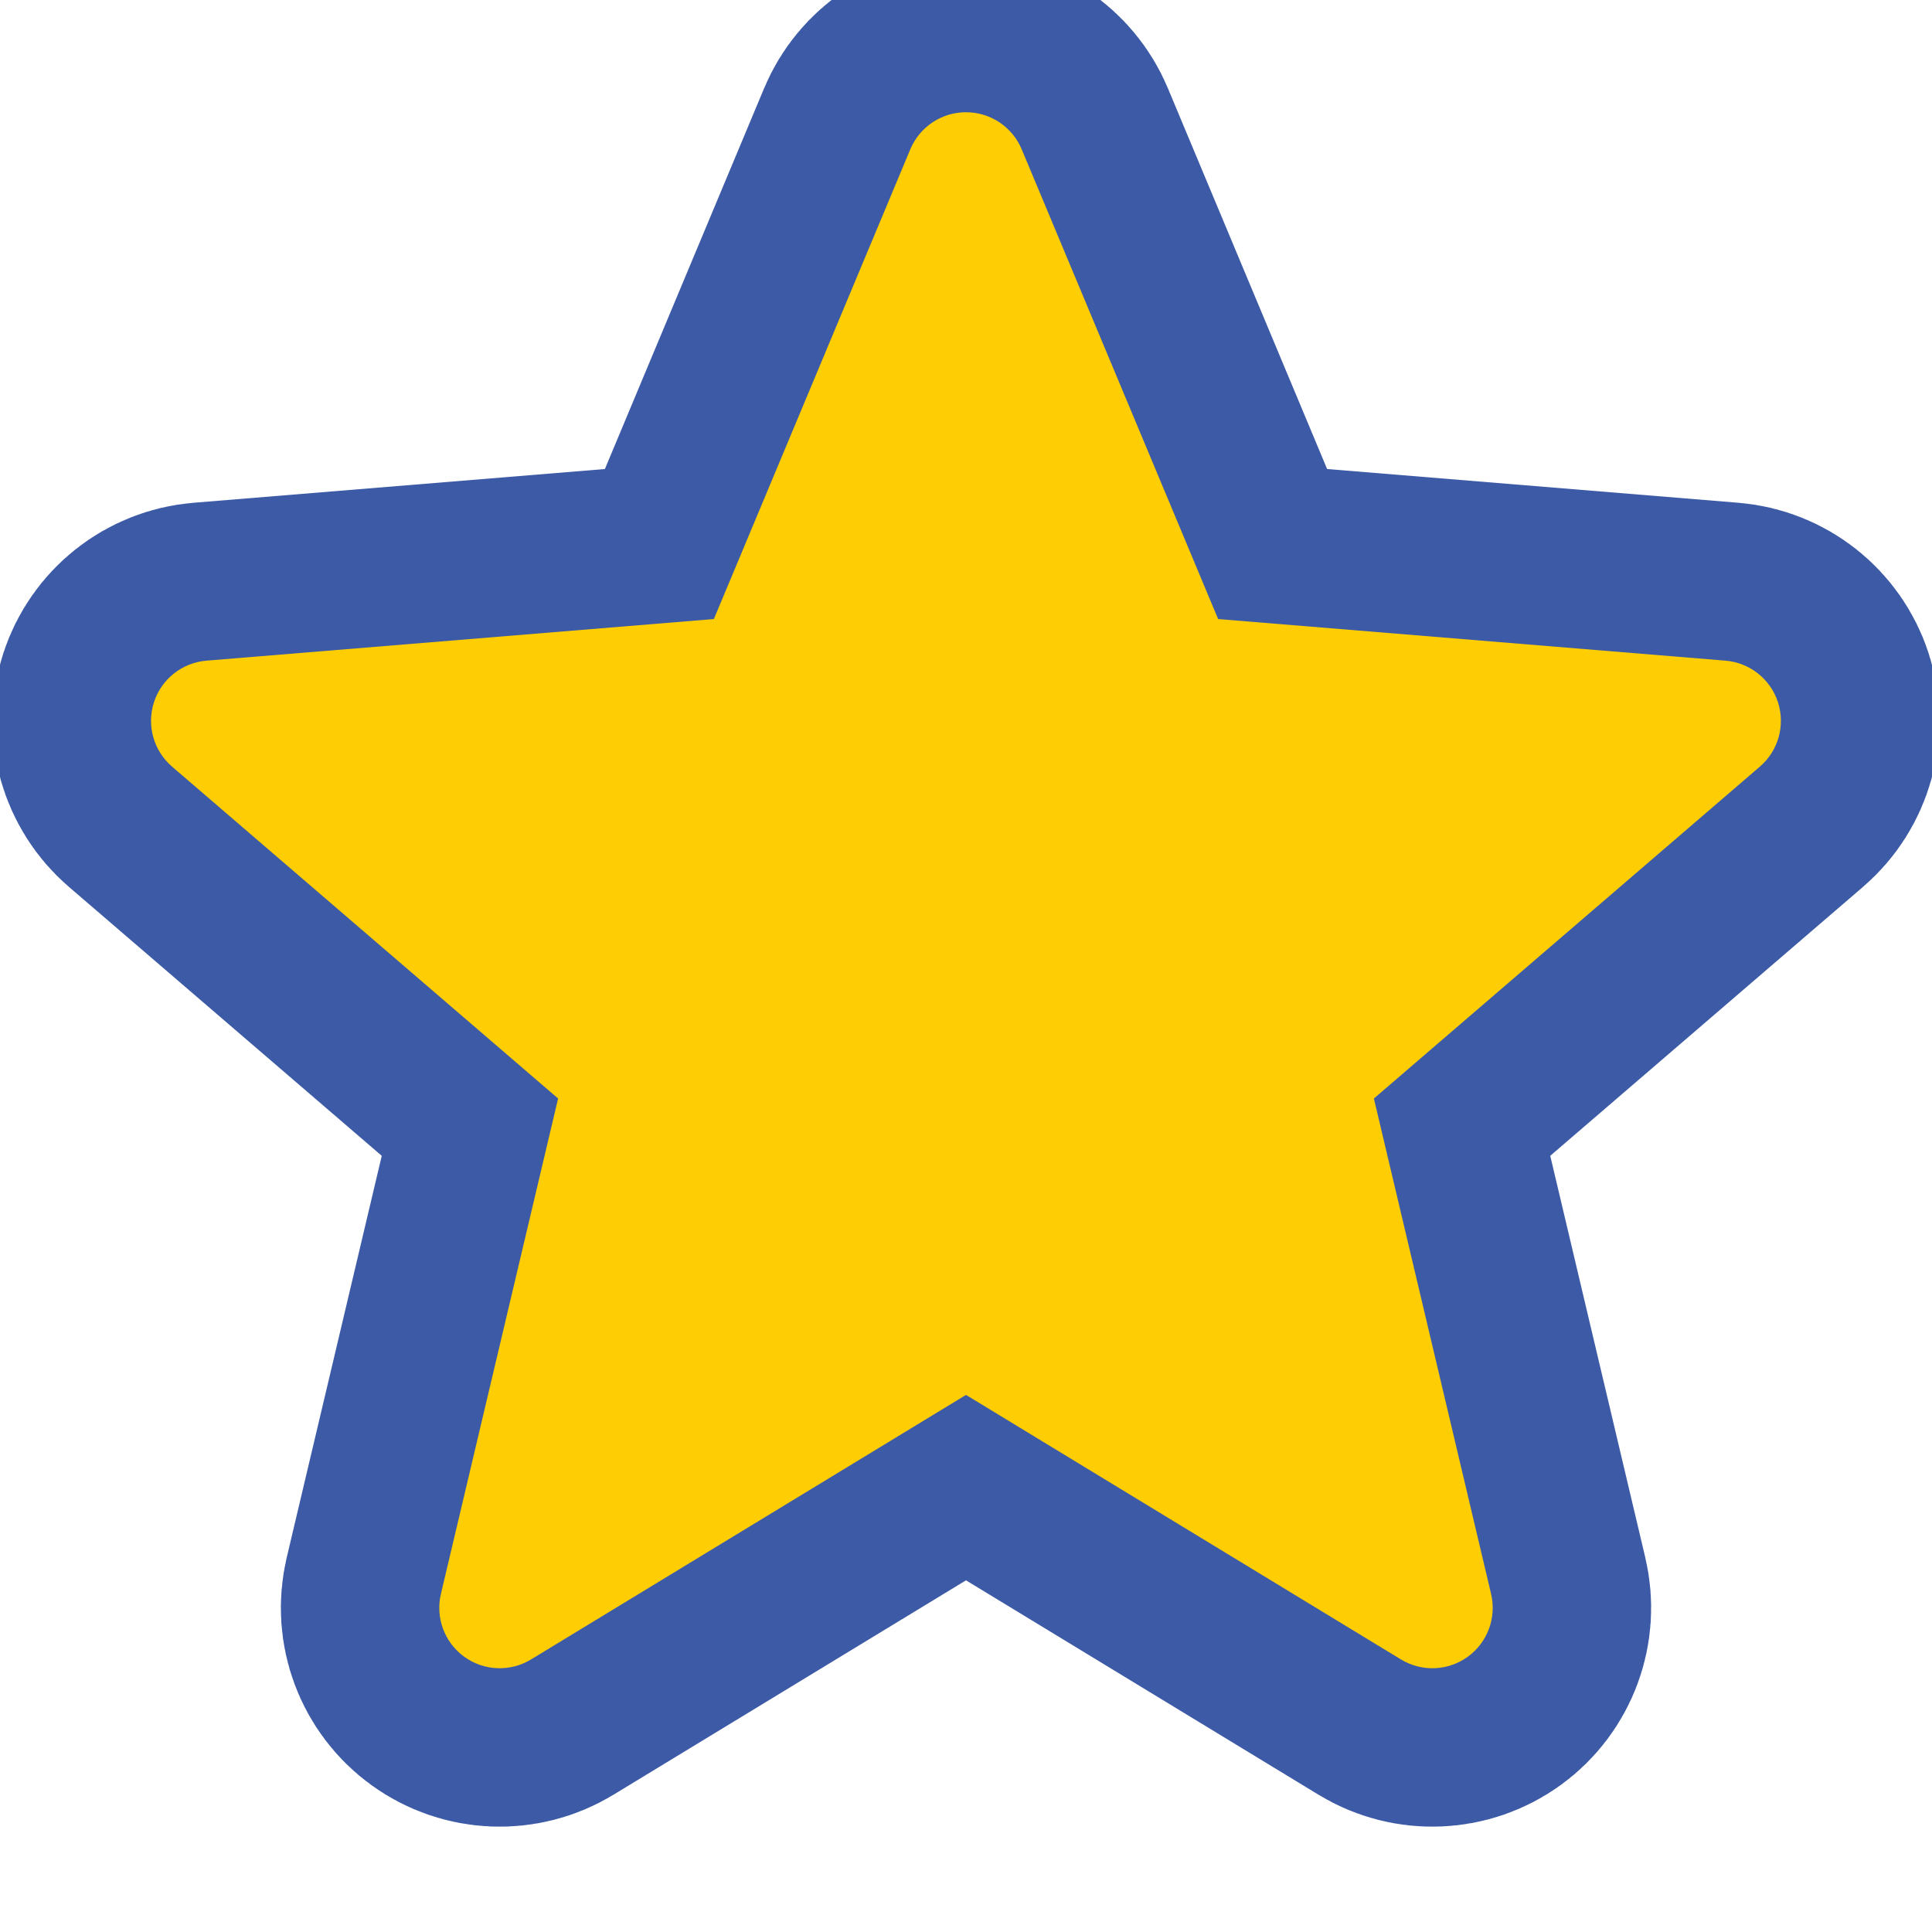
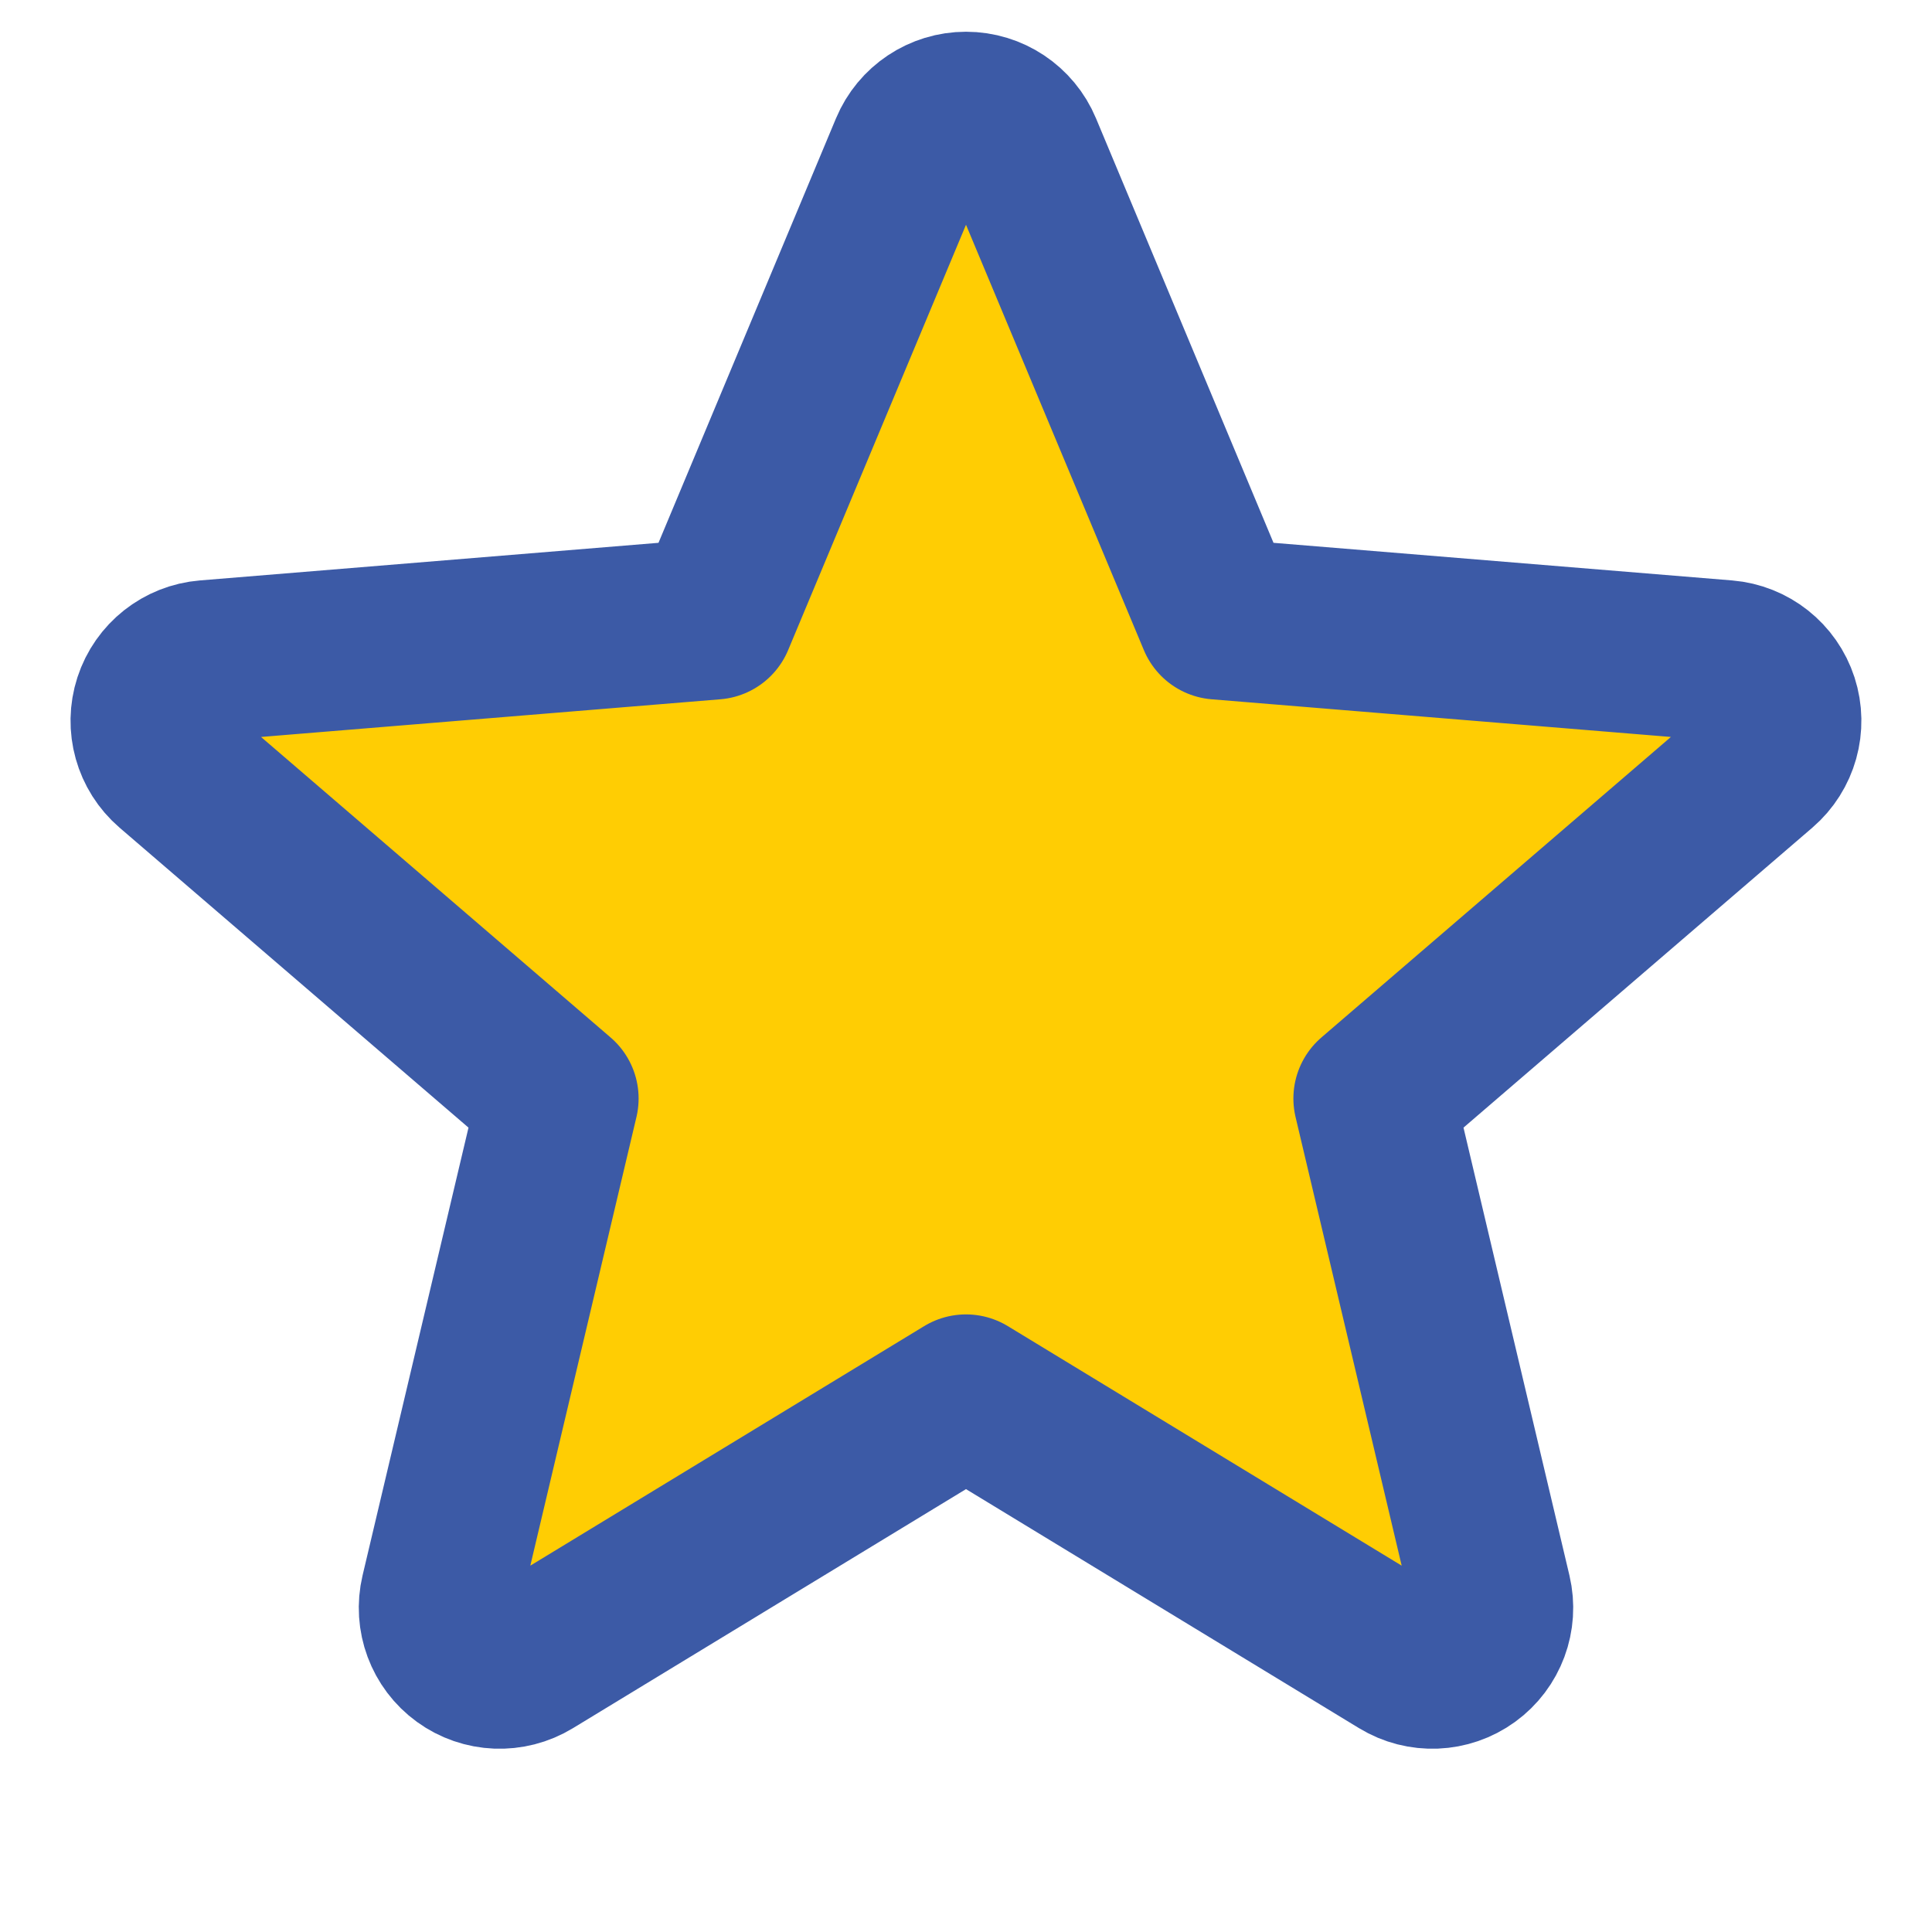
<svg xmlns="http://www.w3.org/2000/svg" width="186px" height="186px" viewBox="0 0 24 24" fill="none" transform="matrix(1, 0, 0, 1, 0, 0)">
  <g id="SVGRepo_bgCarrier" stroke-width="0" />
-   <g id="SVGRepo_tracerCarrier" stroke-linecap="round" stroke-linejoin="round" stroke="#3c5aa6" stroke-width="3.936">
+   <g id="SVGRepo_tracerCarrier" stroke-linecap="round" stroke-linejoin="round" stroke="#3c5aa6" stroke-width="2">
    <path d="m12 17.328-5.403 3.286a.75.75 0 0 1-1.12-.813l1.456-6.155-4.796-4.123a.75.75 0 0 1 .428-1.316l6.303-.517 2.44-5.835a.75.75 0 0 1 1.384 0l2.44 5.835 6.303.517a.75.75 0 0 1 .427 1.316l-4.795 4.123 1.456 6.155a.75.75 0 0 1-1.12.813L12 17.328z" fill="#ffcd03" />
  </g>
  <g id="SVGRepo_iconCarrier">
-     <path d="m12 17.328-5.403 3.286a.75.75 0 0 1-1.12-.813l1.456-6.155-4.796-4.123a.75.75 0 0 1 .428-1.316l6.303-.517 2.44-5.835a.75.75 0 0 1 1.384 0l2.44 5.835 6.303.517a.75.75 0 0 1 .427 1.316l-4.795 4.123 1.456 6.155a.75.75 0 0 1-1.12.813L12 17.328z" fill="#ffcd03" />
+     <path d="m12 17.328-5.403 3.286a.75.75 0 0 1-1.12-.813l1.456-6.155-4.796-4.123a.75.75 0 0 1 .428-1.316l6.303-.517 2.44-5.835a.75.75 0 0 1 1.384 0l2.44 5.835 6.303.517a.75.75 0 0 1 .427 1.316l-4.795 4.123 1.456 6.155a.75.75 0 0 1-1.12.813L12 17.328z" fill="none" />
  </g>
</svg>
